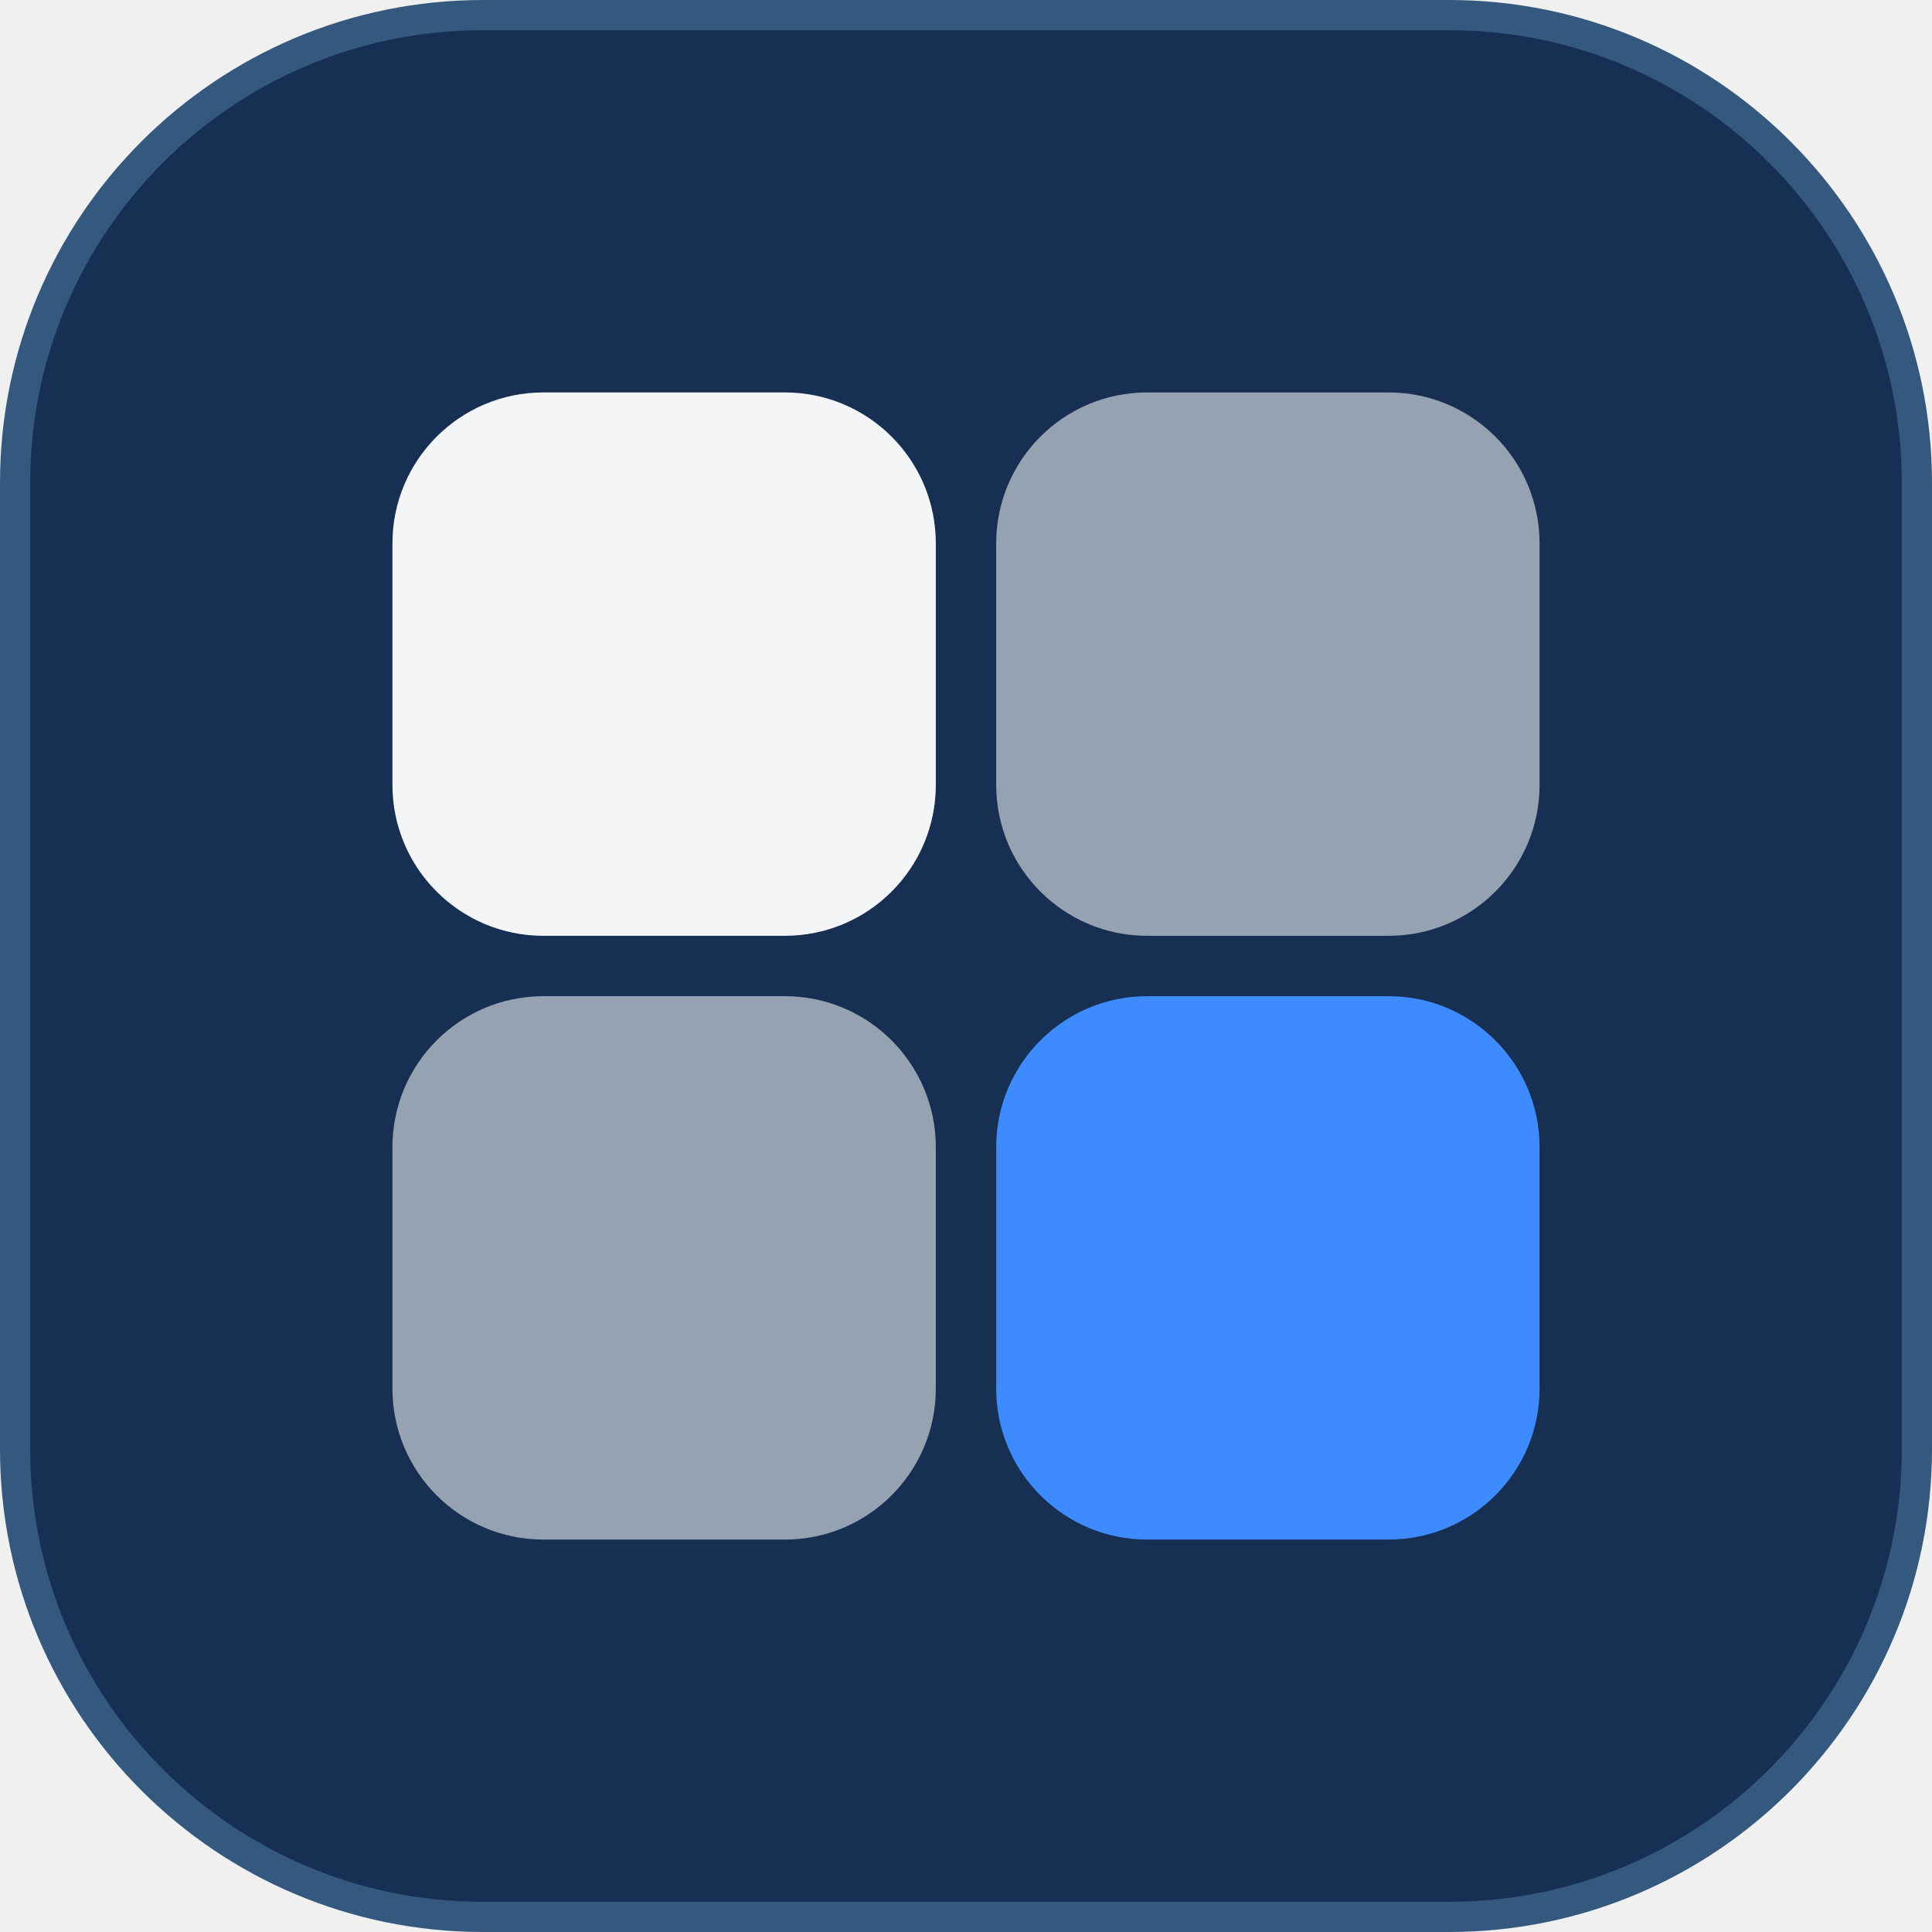
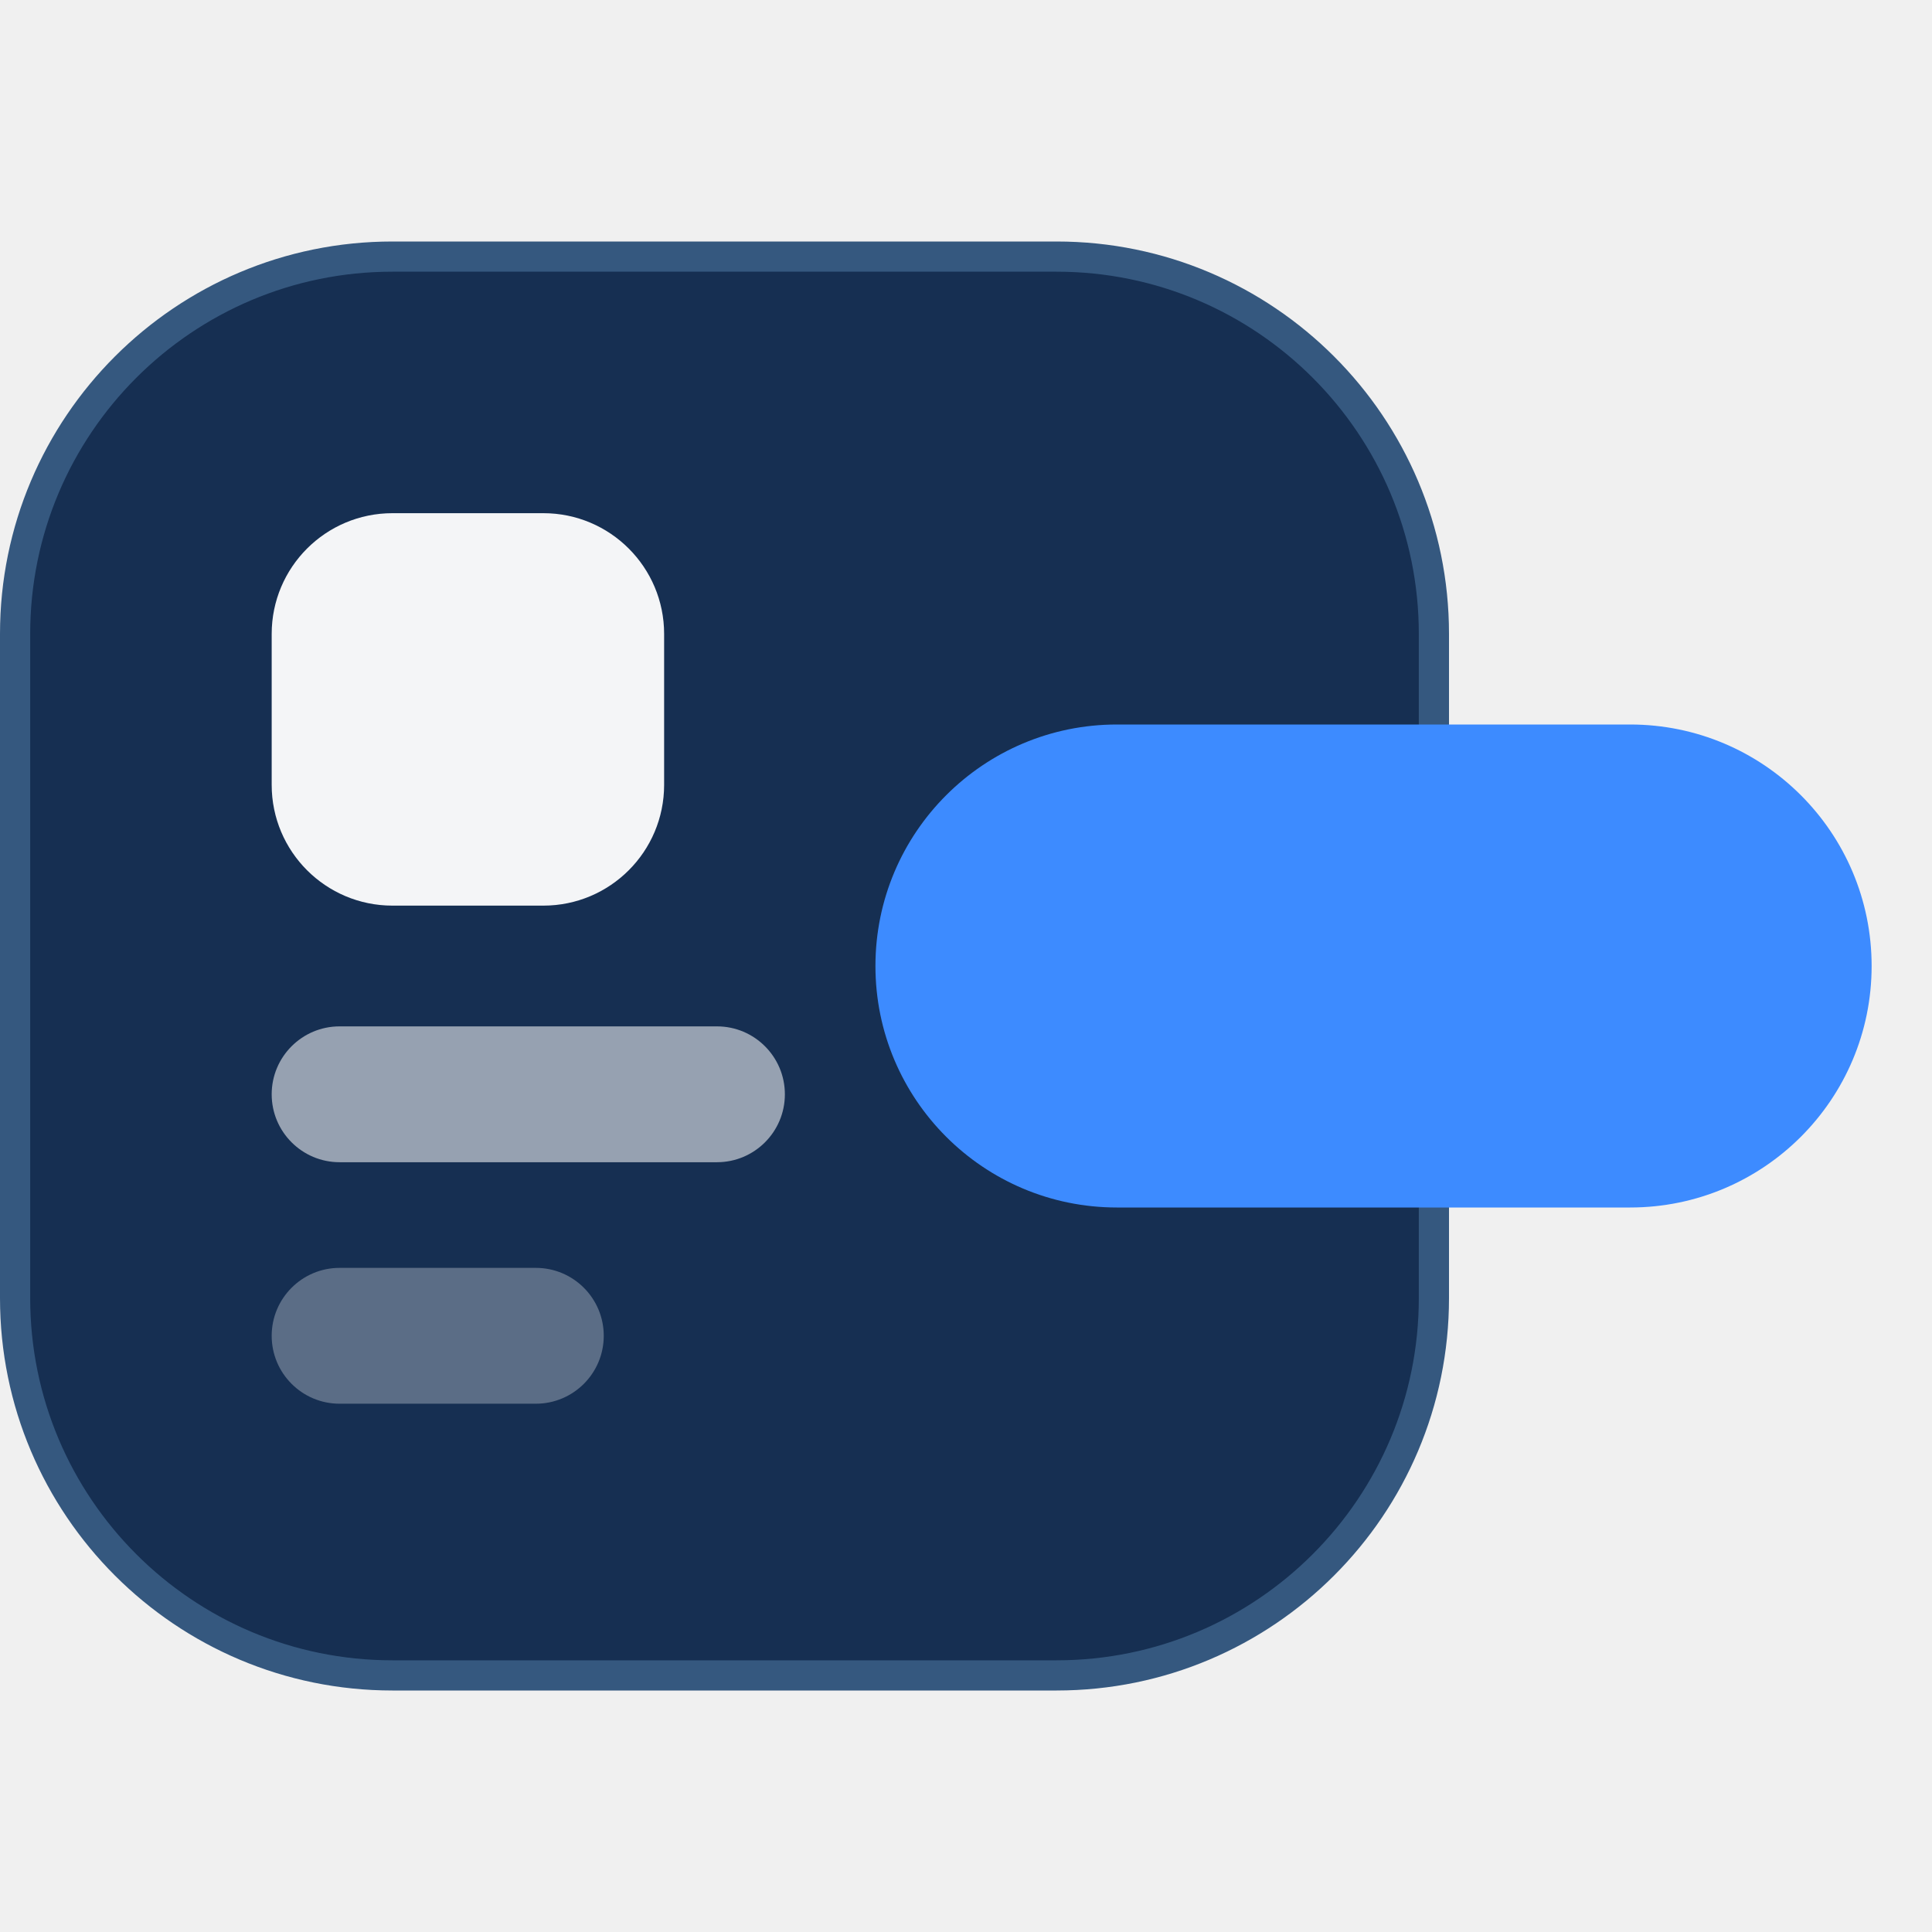
<svg xmlns="http://www.w3.org/2000/svg" width="64" height="64" viewBox="0 0 64 64" fill="none" role="img" aria-label="Aiones Boards">
-   <rect x="0.5" y="0.5" width="63" height="63" rx="15.5" fill="#162f52" stroke="#35587f" />
-   <rect x="13" y="13" width="18" height="18" rx="5" fill="#ffffff" opacity=".95" />
-   <rect x="33" y="13" width="18" height="18" rx="5" fill="#ffffff" opacity=".55" />
-   <rect x="13" y="33" width="18" height="18" rx="5" fill="#ffffff" opacity=".55" />
-   <rect x="33" y="33" width="18" height="18" rx="5" fill="#3d8bff" />
+   <rect x="0.5" y="8.5" width="47" height="47" rx="12.5" fill="#162f52" stroke="#35587f" />
+   <rect x="9" y="17" width="13" height="13" rx="4" fill="#ffffff" opacity=".95" />
+   <rect x="9" y="34" width="17" height="4.5" rx="2.25" fill="#ffffff" opacity=".55" />
+   <rect x="9" y="42" width="11" height="4.5" rx="2.25" fill="#ffffff" opacity=".3" />
+   <rect x="29" y="24" width="33" height="16" rx="8" fill="#3d8bff" />
</svg>
